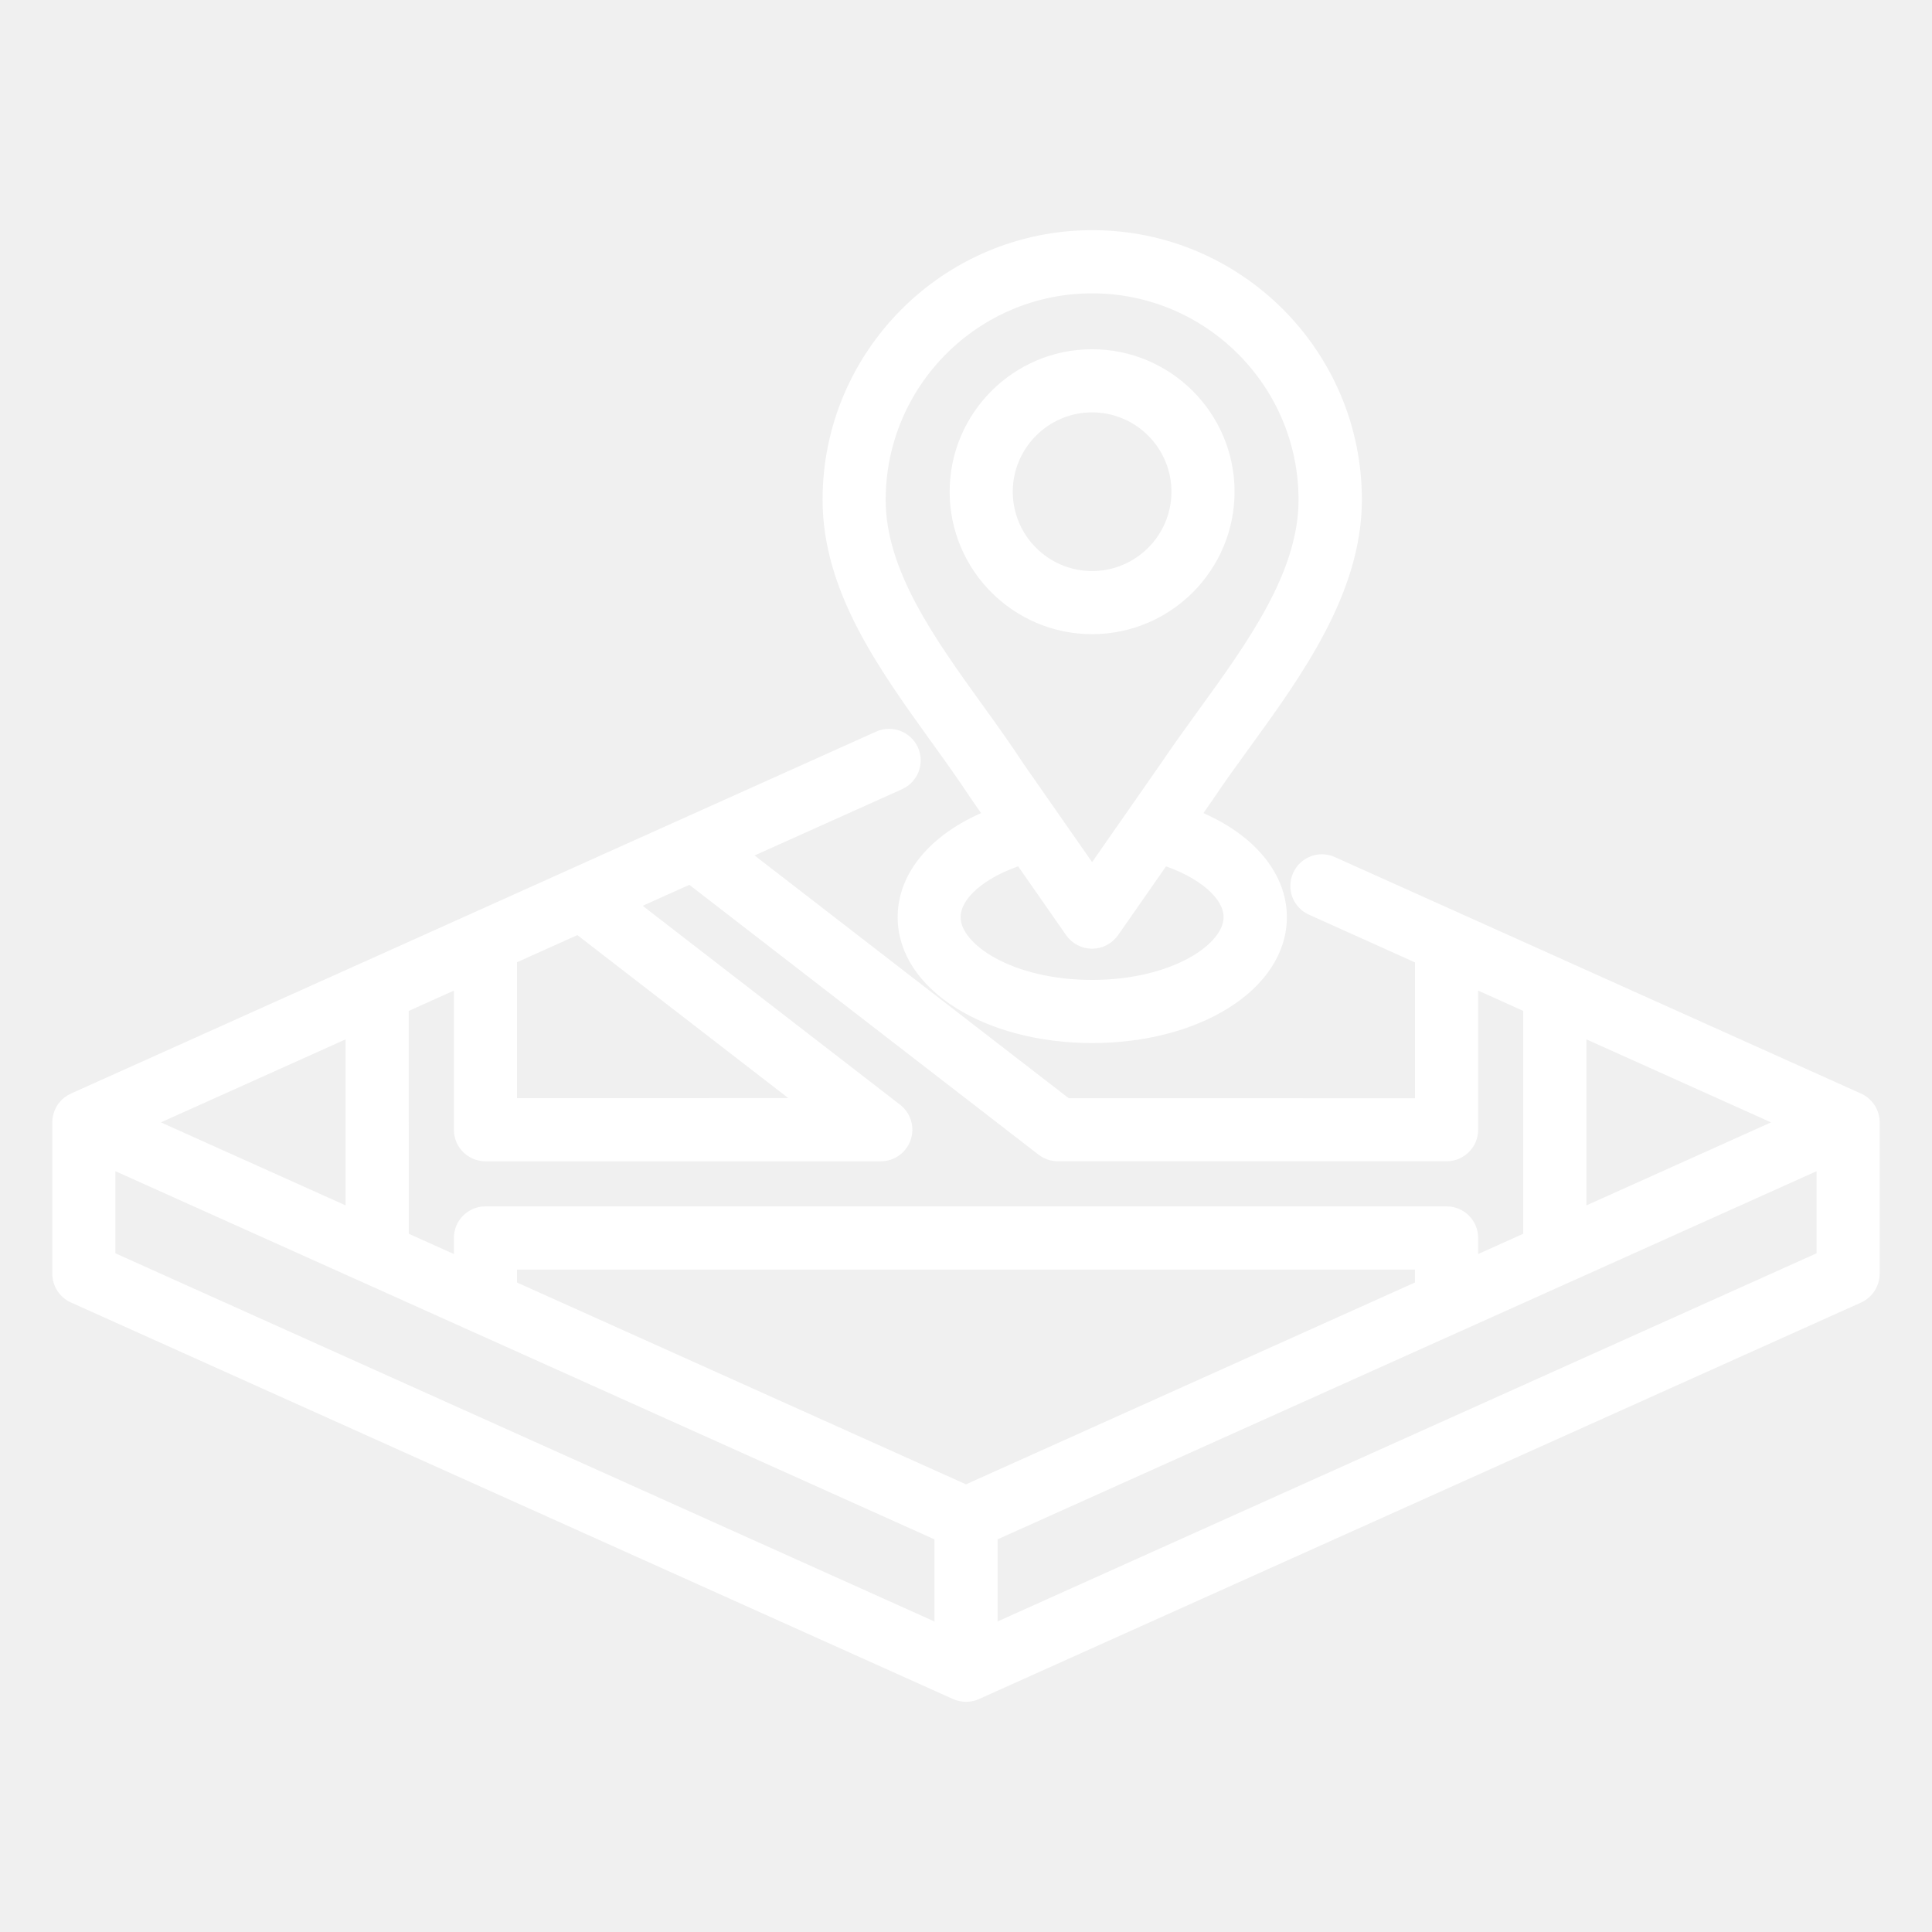
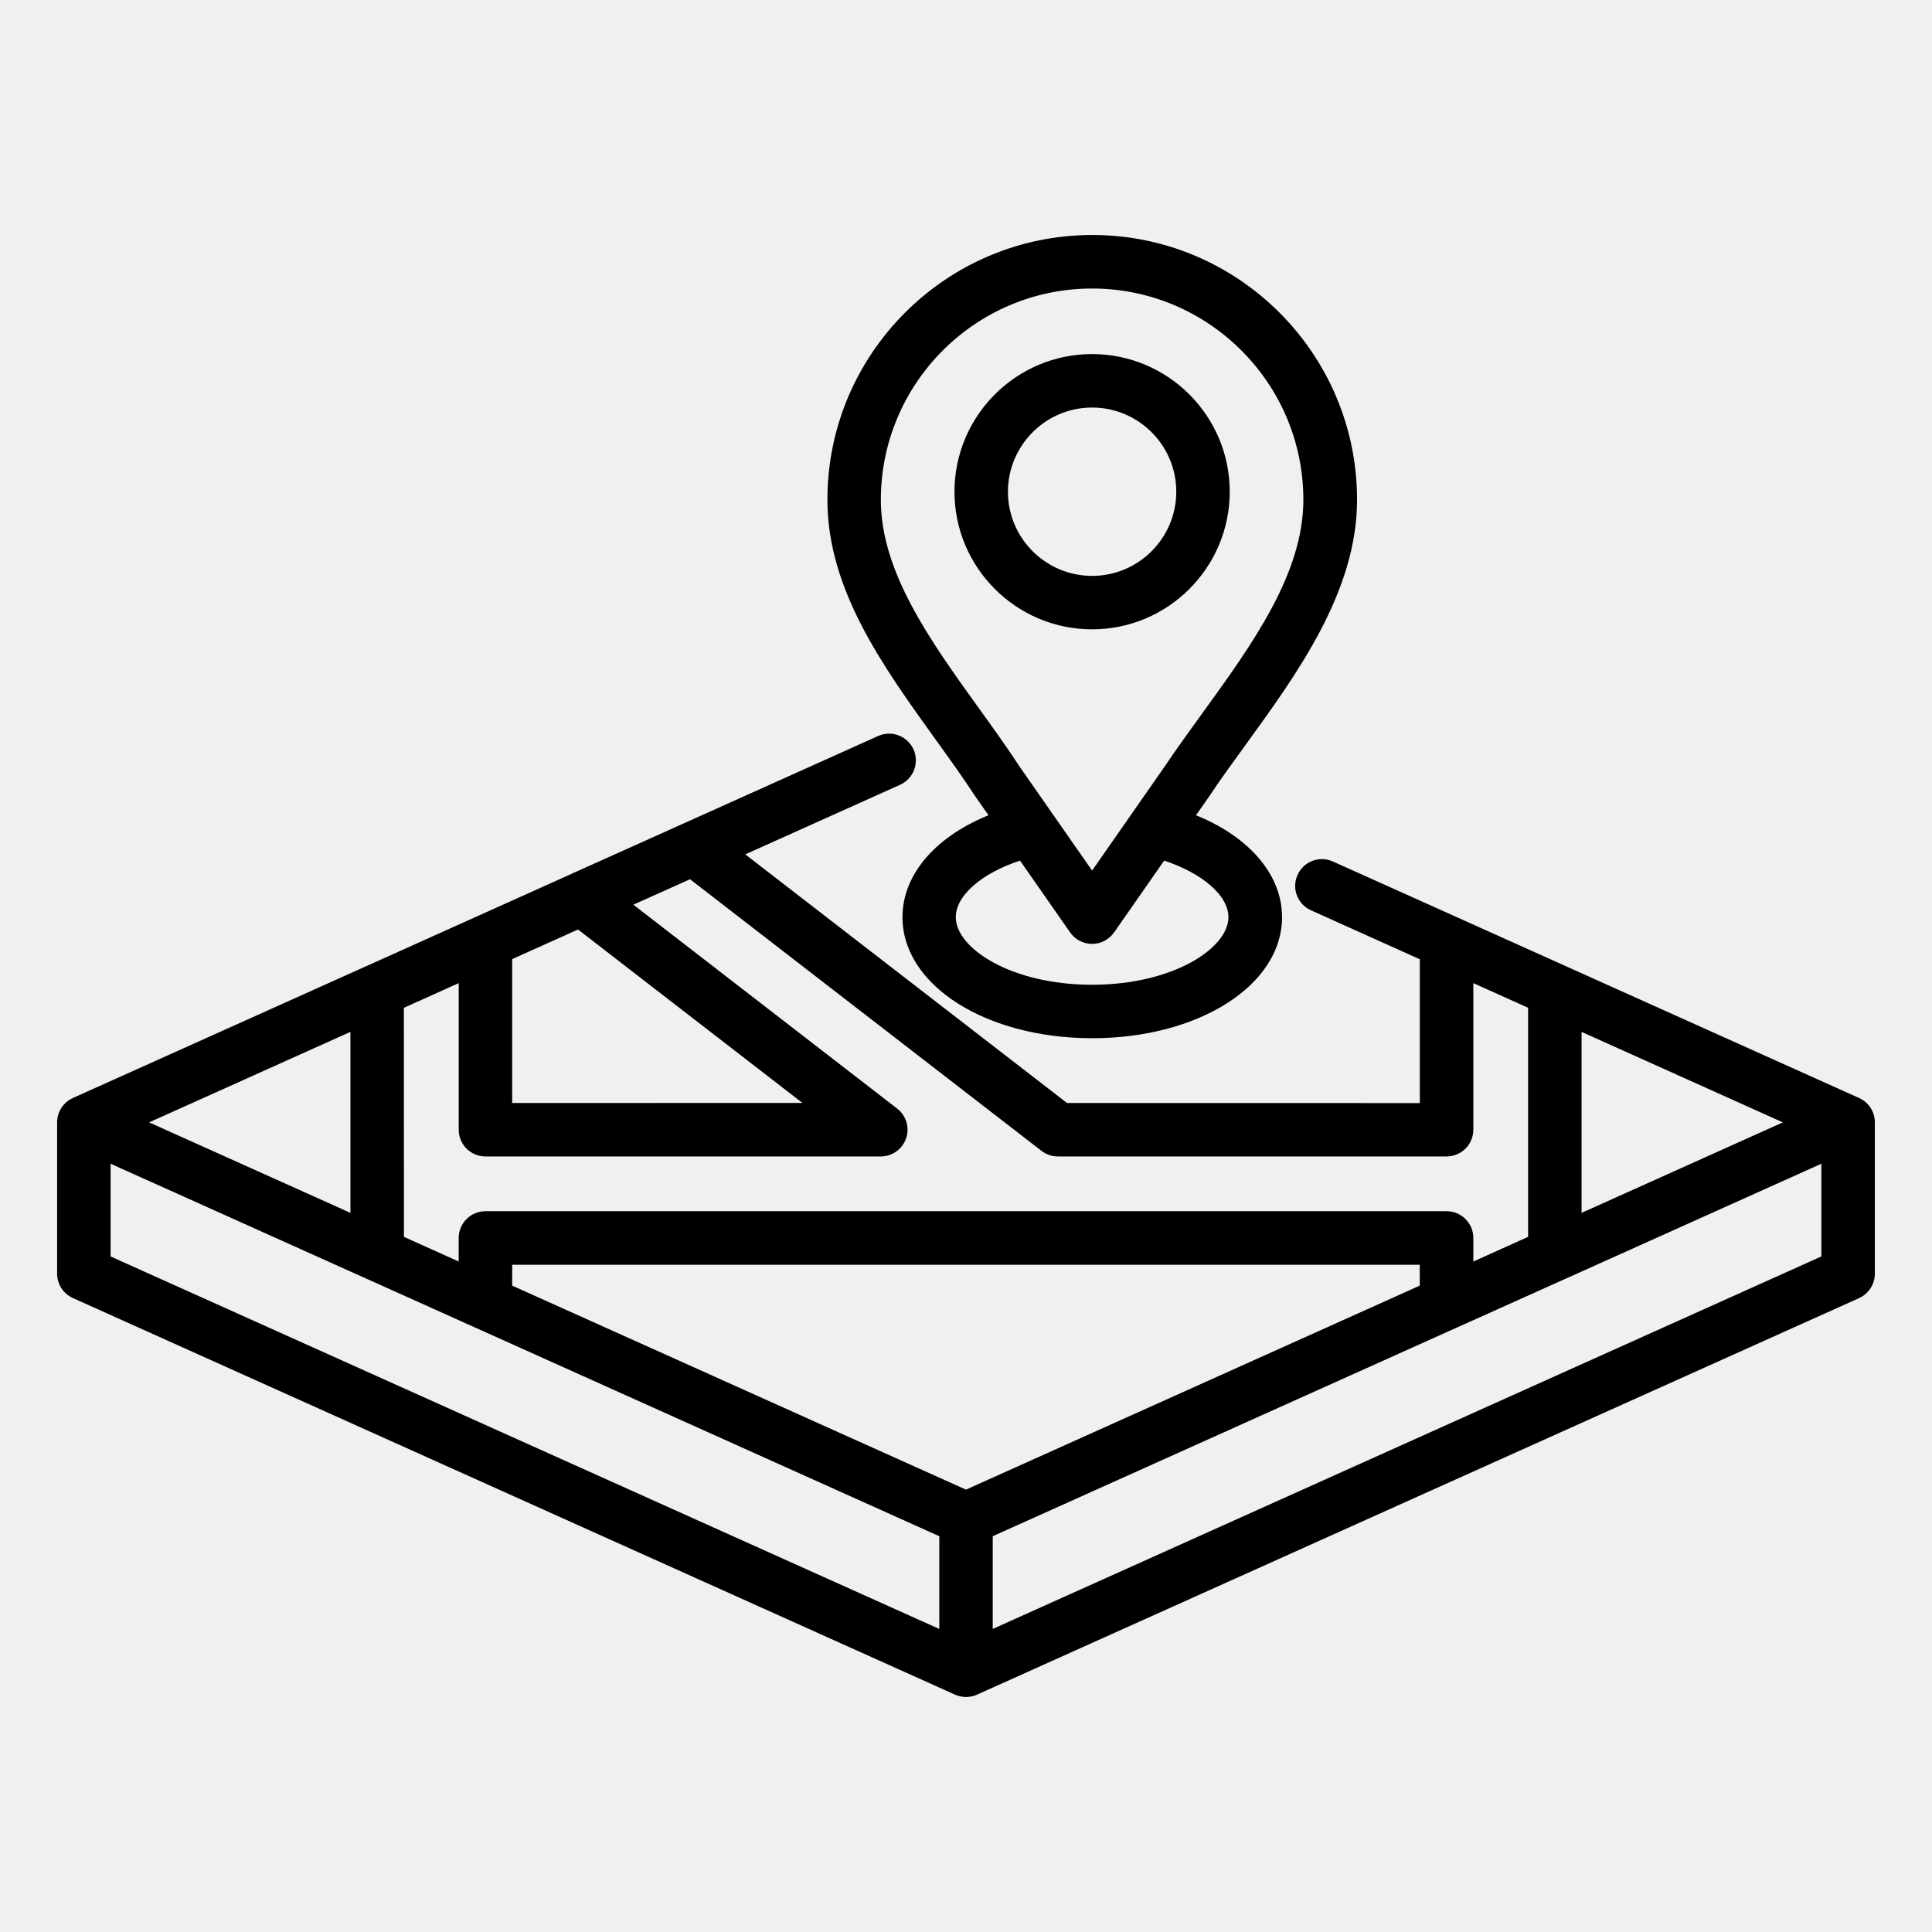
- <svg xmlns="http://www.w3.org/2000/svg" width="1200pt" height="1200pt" version="1.1" viewBox="0 0 1200 1200" fill="#FFFFFF" stroke-width="10" stroke="#FFFFFF">
+ <svg xmlns="http://www.w3.org/2000/svg" width="1200pt" height="1200pt" version="1.1" viewBox="0 0 1200 1200" fill="#000000" stroke-width="4" stroke="#000000">
  <path d="m1162.5 696.94c-0.047-3.562-1.359-6.797-3.469-9.281-0.656-0.75-1.359-1.453-2.156-2.062-0.984-0.797-2.109-1.406-3.281-1.922l-181.55-81.609c-0.188-0.094-0.422-0.188-0.609-0.281l-66.656-29.953c-0.188-0.094-0.375-0.188-0.609-0.281l-77.109-34.641c-7.359-3.328-16.031-0.047-19.312 7.359-3.328 7.359-0.047 16.031 7.359 19.312l68.766 30.938v92.625l-221.81-0.047-203.02-156.89 99.188-44.578c7.359-3.328 10.641-11.953 7.359-19.312-3.328-7.359-11.953-10.641-19.312-7.359l-121.18 54.469c-0.188 0.094-0.328 0.141-0.516 0.234l-69.047 31.031c-0.141 0.094-0.328 0.141-0.469 0.234l-59.203 26.625c-0.188 0.094-0.422 0.188-0.609 0.281l-66.703 30c-0.188 0.094-0.375 0.141-0.562 0.234l-181.6 81.609c-1.172 0.516-2.297 1.172-3.281 1.922-0.797 0.609-1.453 1.266-2.109 2.016-2.156 2.531-3.469 5.766-3.516 9.328v94.172c0 5.766 3.375 10.969 8.625 13.312l547.6 246.19c1.828 0.844 3.844 1.359 6 1.406h0.609c2.156-0.047 4.172-0.516 6-1.406l547.55-246.14c5.25-2.391 8.625-7.594 8.625-13.359zm-182.16-59.109 131.9 59.297-131.9 59.297zm-664.22-43.406 43.172-19.406 144.98 112.03-188.16 0.047zm-67.219 30.234 38.016-17.109v94.125c0 8.062 6.516 14.625 14.625 14.625h245.53c6.234 0 11.812-3.984 13.828-9.891 2.016-5.906 0.047-12.469-4.875-16.266l-166.5-128.68 39.328-17.672 219.28 169.45c2.578 1.969 5.719 3.047 8.953 3.047h241.4c8.062 0 14.625-6.516 14.625-14.625v-94.125l38.016 17.109v144.89l-38.016 17.109v-17.719c0-8.062-6.516-14.625-14.625-14.625h-596.95c-8.062 0-14.625 6.516-14.625 14.625v17.719l-38.016-17.109-0.047-144.89zm-29.25 13.172v118.59l-131.9-59.297zm365.72 377.02-518.68-233.16v-61.969l161.26 72.469c0.234 0.094 0.422 0.188 0.656 0.281l66.609 29.953c0.234 0.094 0.422 0.188 0.656 0.281l289.55 130.18v61.969zm14.625-87.422-283.87-127.6v-16.266h567.71v16.266zm533.29-145.74-518.68 233.16v-61.969l289.55-130.18c0.188-0.094 0.375-0.141 0.562-0.234l66.656-29.953c0.234-0.094 0.422-0.188 0.656-0.281l161.26-72.516zm-525.98-288.32c0.094 0.141 0.188 0.281 0.281 0.375l9.469 13.547c-33.703 12.984-54.516 36.234-54.516 62.391 0 41.016 50.906 73.172 115.88 73.172s115.88-32.156 115.88-73.172c0-26.156-20.812-49.406-54.516-62.391l9.469-13.547c0.047-0.094 0.094-0.141 0.141-0.234 6.984-10.453 14.625-21 22.734-32.156 32.25-44.484 68.766-94.828 68.766-150.98 0-89.578-72.844-162.42-162.42-162.42-89.672 0-162.56 72.891-162.56 162.42 0 54.891 33.844 101.95 66.609 147.47 8.859 12.328 17.25 23.953 24.797 35.531zm157.69 76.312c0 20.766-35.578 43.969-86.672 43.969-51.047 0-86.672-23.156-86.672-43.969 0-14.719 17.156-29.438 42.703-37.5l31.969 45.844c2.719 3.891 7.219 6.234 12 6.234s9.234-2.344 12-6.234l31.969-45.844c25.547 8.109 42.703 22.828 42.703 37.5zm-86.672-392.48c73.453 0 133.22 59.766 133.22 133.22 0 46.641-32.156 90.984-63.188 133.82-8.203 11.344-15.984 22.078-23.297 32.953l-46.734 67.031-46.688-66.938c-7.875-12.094-16.781-24.469-25.406-36.422-30.047-41.766-61.125-84.891-61.125-130.4 0.047-73.547 59.766-133.26 133.22-133.26zm0 211.69c46.031 0 83.484-37.453 83.484-83.484s-37.453-83.484-83.484-83.484-83.484 37.453-83.484 83.484 37.453 83.484 83.484 83.484zm0-137.76c29.906 0 54.281 24.328 54.281 54.281 0 29.906-24.328 54.281-54.281 54.281-29.906 0-54.281-24.328-54.281-54.281 0.047-29.906 24.375-54.281 54.281-54.281z" />
</svg>
